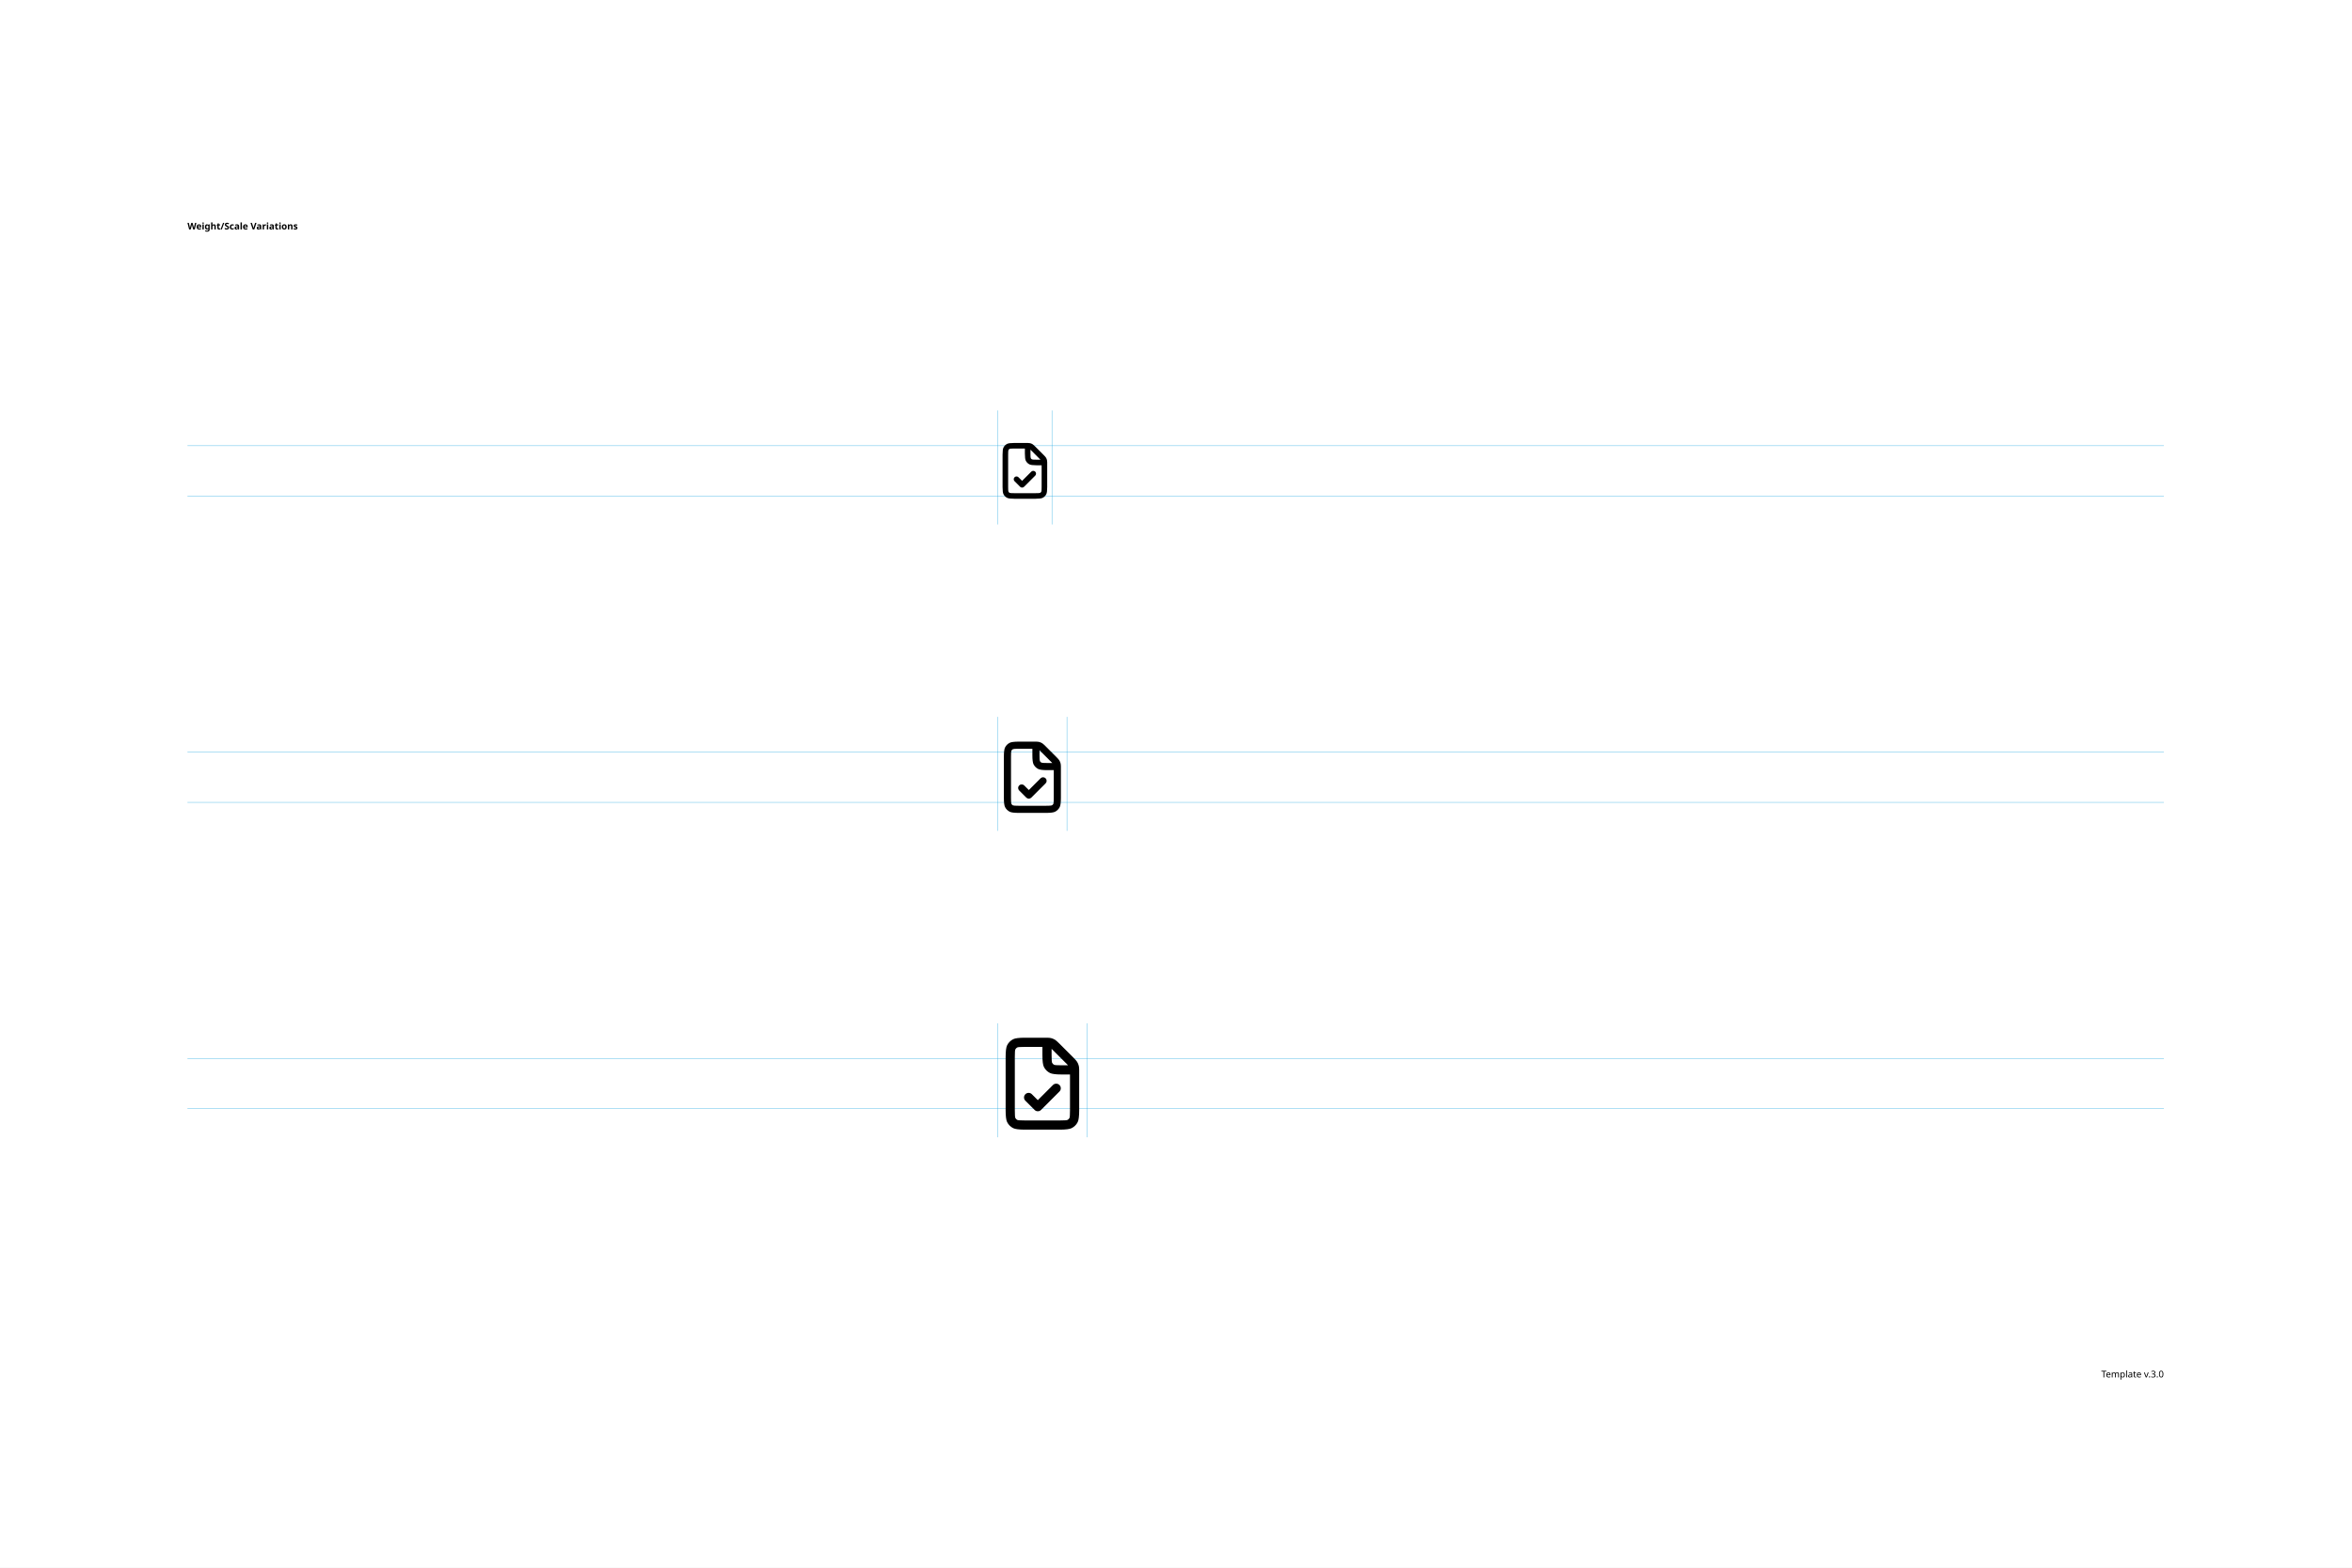
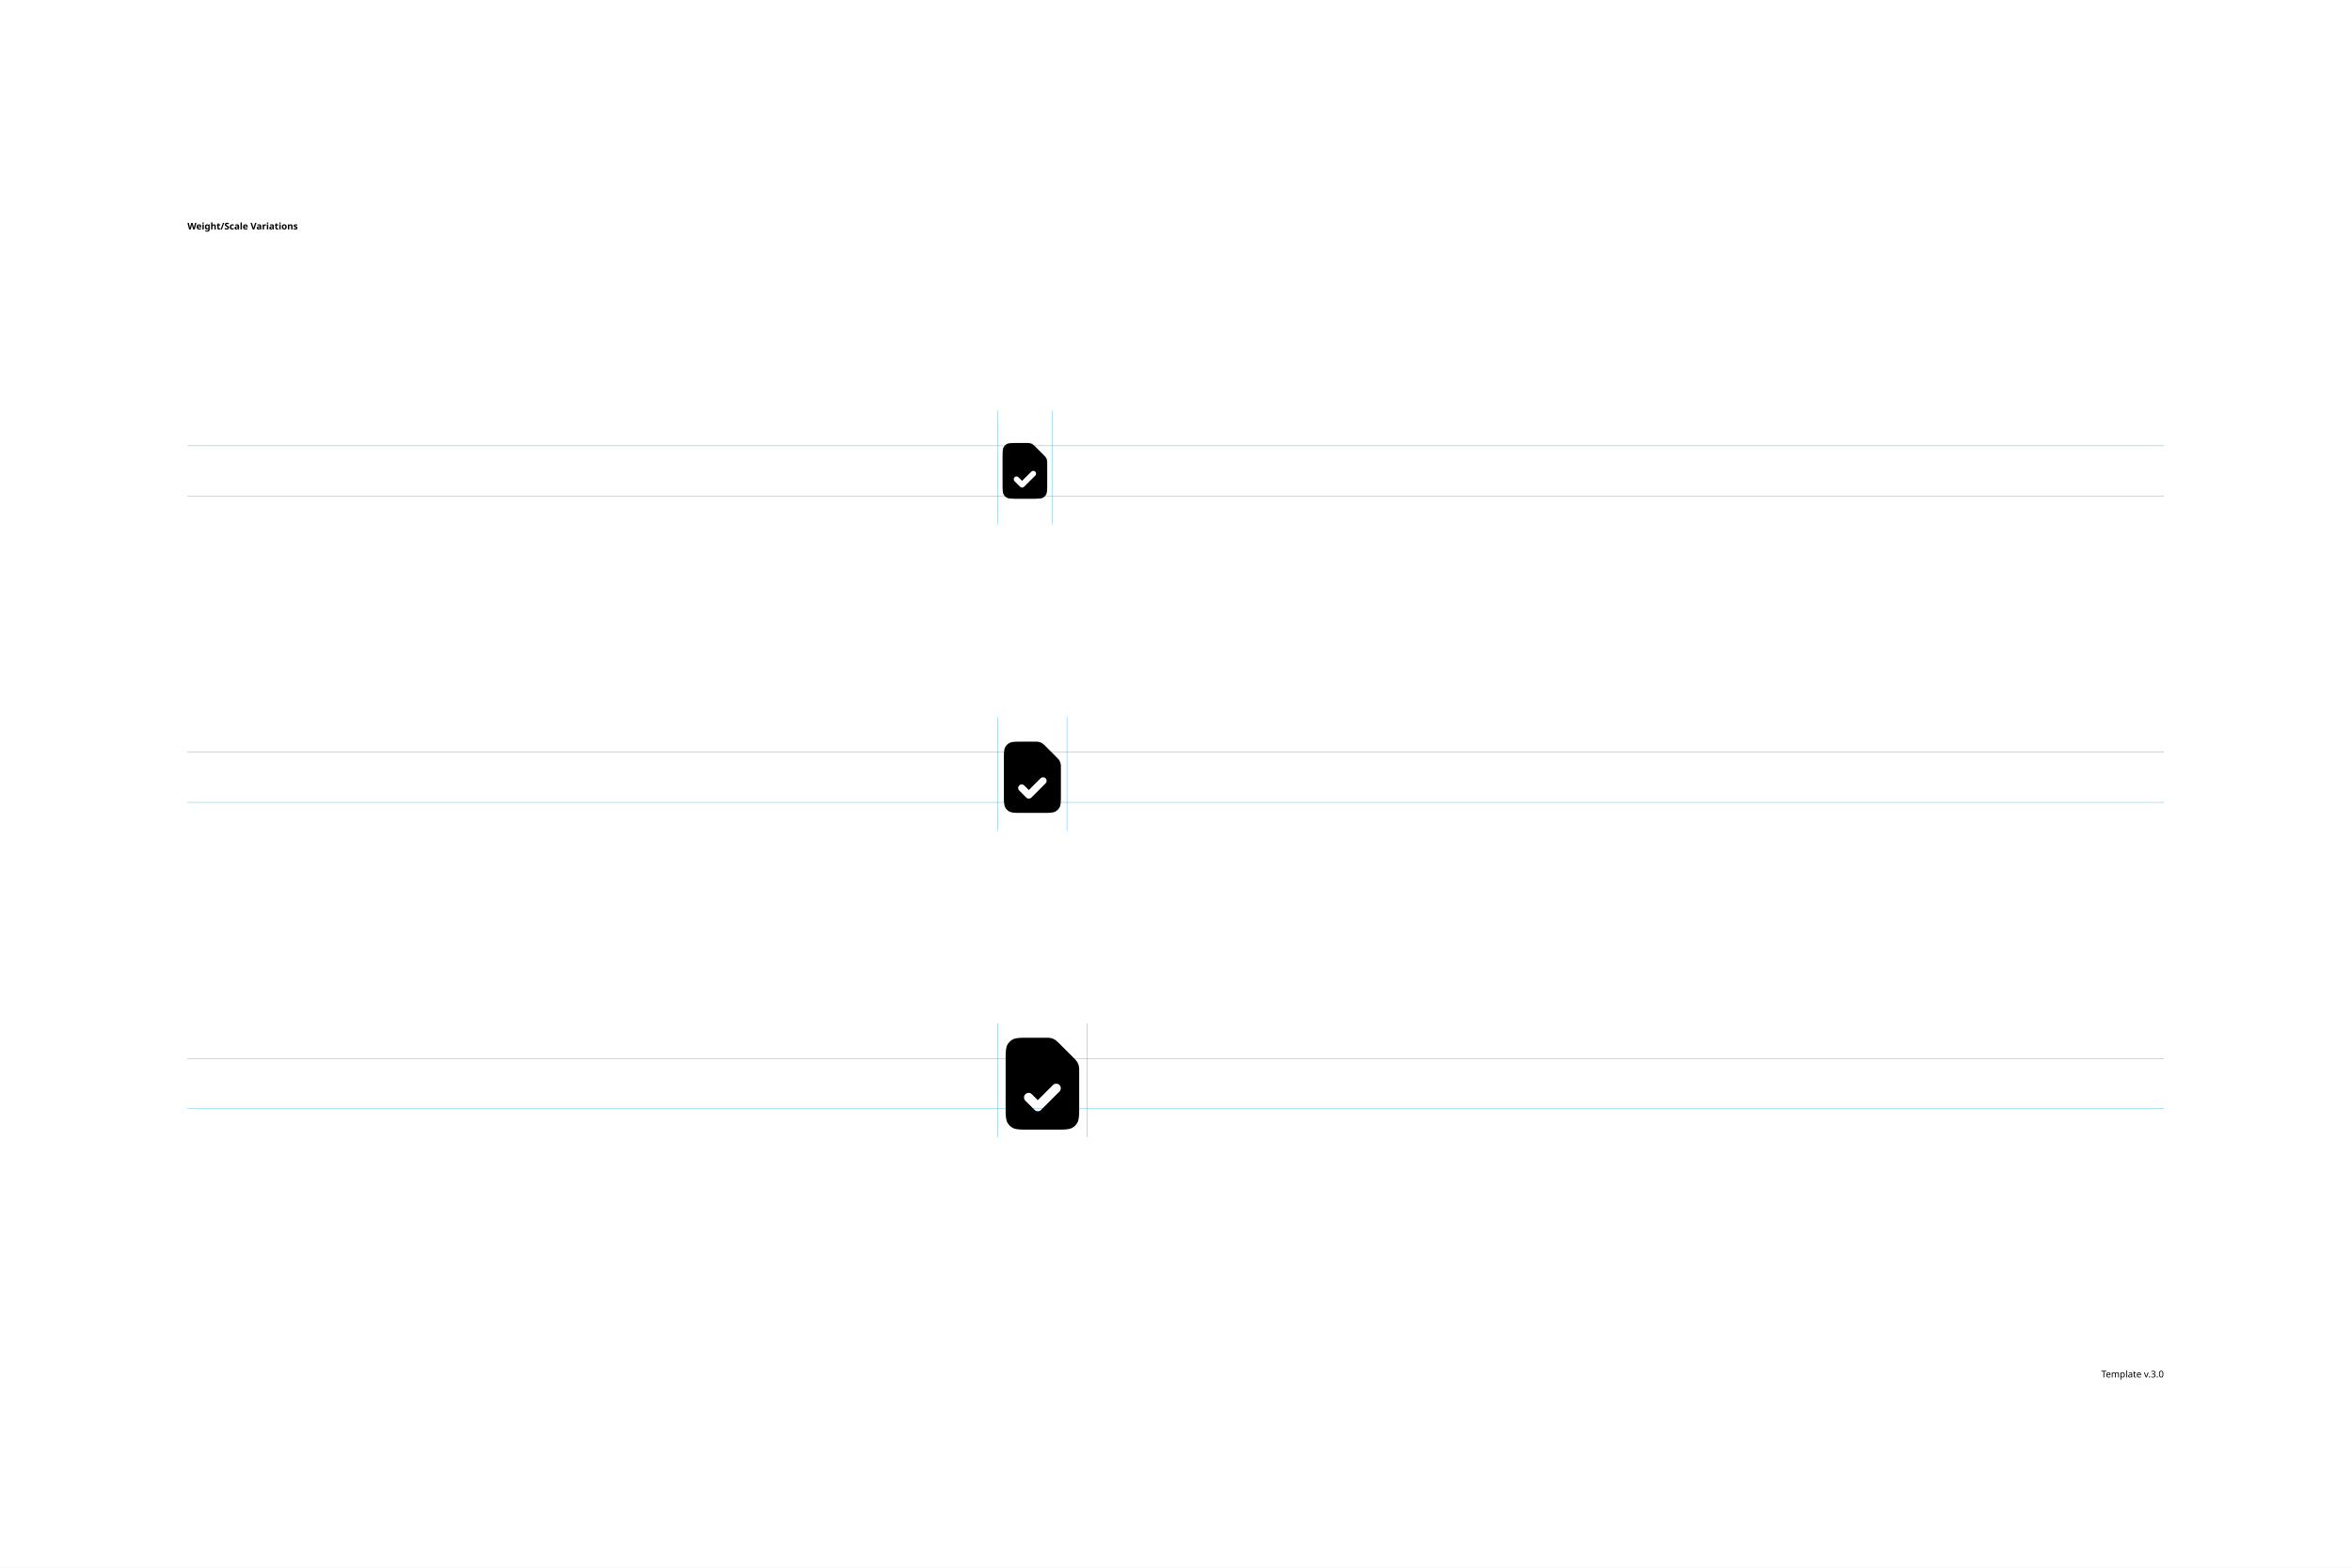
<svg xmlns="http://www.w3.org/2000/svg" version="1.1" width="3300" height="2200">
  <g id="Notes">
    <rect height="2200" id="artboard" style="fill:white;opacity:1" width="3300" x="0" y="0" />
    <text style="stroke:none;fill:black;font-family:sans-serif;font-size:13;font-weight:bold;" transform="matrix(1 0 0 1 263 322)">Weight/Scale Variations</text>
    <text id="template-version" style="stroke:none;fill:black;font-family:sans-serif;font-size:13;text-anchor:end;" transform="matrix(1 0 0 1 3036 1933)">Template v.3.0</text>
  </g>
  <g id="Guides">
    <line id="Baseline-S" style="fill:none;stroke:#27AAE1;opacity:1;stroke-width:0.5;" x1="263" x2="3036" y1="696" y2="696" />
    <line id="Capline-S" style="fill:none;stroke:#27AAE1;opacity:1;stroke-width:0.5;" x1="263" x2="3036" y1="625.541" y2="625.541" />
    <line id="Baseline-M" style="fill:none;stroke:#27AAE1;opacity:1;stroke-width:0.5;" x1="263" x2="3036" y1="1126" y2="1126" />
    <line id="Capline-M" style="fill:none;stroke:#27AAE1;opacity:1;stroke-width:0.5;" x1="263" x2="3036" y1="1055.54" y2="1055.54" />
    <line id="Baseline-L" style="fill:none;stroke:#27AAE1;opacity:1;stroke-width:0.5;" x1="263" x2="3036" y1="1556" y2="1556" />
    <line id="Capline-L" style="fill:none;stroke:#27AAE1;opacity:1;stroke-width:0.5;" x1="263" x2="3036" y1="1485.54" y2="1485.54" />
    <line id="left-margin-Regular-S" style="fill:none;stroke:#27AAE1;opacity:1;stroke-width:0.5;" x1="1400" x2="1400" y1="576" y2="736" />
    <line id="right-margin-Regular-S" style="fill:none;stroke:#27AAE1;opacity:1;stroke-width:0.5;" x1="1475.95" x2="1475.95" y1="576" y2="736" />
    <line id="left-margin-Regular-M" style="fill:none;stroke:#27AAE1;opacity:1;stroke-width:0.5;" x1="1400" x2="1400" y1="1006" y2="1166" />
    <line id="right-margin-Regular-M" style="fill:none;stroke:#27AAE1;opacity:1;stroke-width:0.5;" x1="1497" x2="1497" y1="1006" y2="1166" />
    <line id="left-margin-Regular-L" style="fill:none;stroke:#27AAE1;opacity:1;stroke-width:0.5;" x1="1400" x2="1400" y1="1436" y2="1596" />
    <line id="right-margin-Regular-L" style="fill:none;stroke:#27AAE1;opacity:1;stroke-width:0.5;" x1="1525.13" x2="1525.13" y1="1436" y2="1596" />
  </g>
  <g id="Symbols">
    <g id="Regular-S" transform="matrix(1 0 0 1 1400 696)">
-       <path d="M41.887,-74.376 L41.89,-74.376 L41.902,-74.376 L41.926,-74.376 L41.941,-74.376 L41.949,-74.376 Q44.055,-74.356 45.304,-74.055 Q47.113,-73.62 48.699,-72.649 Q49.885,-71.921 52.242,-69.564 L52.246,-69.564 L64.48,-57.326 Q66.833,-54.973 67.561,-53.783 Q68.536,-52.193 68.971,-50.388 Q69.256,-49.198 69.288,-47.233 Q69.296,-47.104 69.296,-46.975 Q69.296,-46.881 69.292,-46.791 L69.296,-45.698 L69.296,-12.507 Q69.296,-5.002 68.015,-2.492 Q66.285,0.906 62.879,2.64 Q60.369,3.92 52.864,3.92 L23.087,3.92 Q15.578,3.92 13.068,2.64 Q9.67,0.91 7.936,-2.492 Q6.655,-5.006 6.655,-12.523 L6.655,-57.937 Q6.655,-65.453 7.936,-67.967 Q9.666,-71.369 13.068,-73.099 Q15.582,-74.38 23.098,-74.38 L40.626,-74.38 L41.887,-74.376 Z M61.465,-43.06 L54.407,-43.06 Q46.898,-43.06 44.388,-44.34 Q40.99,-46.07 39.256,-49.472 Q37.975,-51.986 37.975,-59.503 L37.975,-66.549 L23.098,-66.549 Q17.461,-66.549 16.623,-66.123 Q15.488,-65.547 14.912,-64.412 Q14.485,-63.574 14.485,-57.937 L14.485,-12.523 Q14.485,-6.885 14.912,-6.047 Q15.492,-4.912 16.623,-4.336 Q17.457,-3.91 23.087,-3.91 L52.864,-3.91 Q58.49,-3.91 59.324,-4.336 Q60.463,-4.916 61.039,-6.047 Q61.465,-6.885 61.465,-12.507 L61.465,-43.06 Z M28.998,-26.252 L34.06,-21.19 L46.953,-34.082 Q48.1,-35.23 49.72,-35.23 Q51.341,-35.23 52.488,-34.082 Q53.635,-32.935 53.635,-31.315 Q53.635,-29.694 52.488,-28.547 L36.828,-12.887 Q35.681,-11.74 34.06,-11.74 Q32.44,-11.74 31.293,-12.887 L23.463,-20.717 Q22.315,-21.864 22.315,-23.485 Q22.315,-25.105 23.463,-26.252 Q24.61,-27.4 26.23,-27.4 Q27.851,-27.4 28.998,-26.252 Z M45.805,-64.913 L45.805,-59.503 Q45.805,-53.865 46.232,-53.027 Q46.812,-51.892 47.943,-51.316 Q48.777,-50.89 54.407,-50.89 L59.829,-50.89 Q59.453,-51.281 58.944,-51.79 L46.706,-64.024 L46.706,-64.028 Q46.197,-64.537 45.805,-64.913 Z" />
+       <path d="M41.887,-74.376 L41.89,-74.376 L41.902,-74.376 L41.926,-74.376 L41.941,-74.376 L41.949,-74.376 Q44.055,-74.356 45.304,-74.055 Q47.113,-73.62 48.699,-72.649 Q49.885,-71.921 52.242,-69.564 L52.246,-69.564 L64.48,-57.326 Q66.833,-54.973 67.561,-53.783 Q68.536,-52.193 68.971,-50.388 Q69.256,-49.198 69.288,-47.233 Q69.296,-47.104 69.296,-46.975 Q69.296,-46.881 69.292,-46.791 L69.296,-45.698 L69.296,-12.507 Q69.296,-5.002 68.015,-2.492 Q66.285,0.906 62.879,2.64 Q60.369,3.92 52.864,3.92 L23.087,3.92 Q15.578,3.92 13.068,2.64 Q9.67,0.91 7.936,-2.492 Q6.655,-5.006 6.655,-12.523 L6.655,-57.937 Q6.655,-65.453 7.936,-67.967 Q9.666,-71.369 13.068,-73.099 Q15.582,-74.38 23.098,-74.38 L40.626,-74.38 L41.887,-74.376 Z M28.998,-26.252 Q27.851,-27.4 26.23,-27.4 Q24.61,-27.4 23.463,-26.252 Q22.315,-25.105 22.315,-23.485 Q22.315,-21.864 23.463,-20.717 L31.293,-12.887 Q32.44,-11.74 34.06,-11.74 Q35.681,-11.74 36.828,-12.887 L52.488,-28.547 Q53.635,-29.694 53.635,-31.315 Q53.635,-32.935 52.488,-34.082 Q51.341,-35.23 49.72,-35.23 Q48.1,-35.23 46.953,-34.082 L34.06,-21.19 Z" />
    </g>
    <g id="Regular-M" transform="matrix(1 0 0 1 1400 1126)">
-       <path d="M53.495,-85.225 L53.5,-85.225 L53.515,-85.225 L53.545,-85.225 L53.565,-85.225 L53.575,-85.225 Q56.265,-85.2 57.86,-84.814 Q60.17,-84.259 62.195,-83.02 Q63.71,-82.09 66.72,-79.079 L66.725,-79.079 L82.35,-63.45 Q85.355,-60.444 86.285,-58.924 Q87.53,-56.895 88.085,-54.59 Q88.45,-53.069 88.49,-50.56 Q88.5,-50.395 88.5,-50.229 Q88.5,-50.109 88.495,-49.994 L88.5,-48.599 L88.5,-6.209 Q88.5,3.376 86.865,6.58 Q84.655,10.92 80.305,13.136 Q77.1,14.771 67.515,14.771 L29.485,14.771 Q19.895,14.771 16.69,13.136 Q12.35,10.926 10.135,6.58 Q8.5,3.37 8.5,-6.229 L8.5,-64.229 Q8.5,-73.829 10.135,-77.039 Q12.345,-81.384 16.69,-83.594 Q19.9,-85.229 29.5,-85.229 L51.885,-85.229 L53.495,-85.225 Z M78.5,-45.229 L69.485,-45.229 Q59.895,-45.229 56.69,-46.864 Q52.35,-49.075 50.135,-53.419 Q48.5,-56.63 48.5,-66.229 L48.5,-75.229 L29.5,-75.229 Q22.3,-75.229 21.23,-74.684 Q19.78,-73.95 19.045,-72.499 Q18.5,-71.429 18.5,-64.229 L18.5,-6.229 Q18.5,0.97 19.045,2.041 Q19.785,3.491 21.23,4.226 Q22.295,4.771 29.485,4.771 L67.515,4.771 Q74.7,4.771 75.765,4.226 Q77.22,3.485 77.955,2.041 Q78.5,0.97 78.5,-6.209 L78.5,-45.229 Z M37.035,-23.764 L43.5,-17.299 L59.965,-33.764 Q61.43,-35.229 63.5,-35.229 Q65.57,-35.229 67.035,-33.764 Q68.5,-32.299 68.5,-30.229 Q68.5,-28.16 67.035,-26.695 L47.035,-6.694 Q45.57,-5.229 43.5,-5.229 Q41.43,-5.229 39.965,-6.694 L29.965,-16.695 Q28.5,-18.16 28.5,-20.229 Q28.5,-22.299 29.965,-23.764 Q31.43,-25.229 33.5,-25.229 Q35.57,-25.229 37.035,-23.764 Z M58.5,-73.139 L58.5,-66.229 Q58.5,-59.03 59.045,-57.959 Q59.785,-56.509 61.23,-55.775 Q62.295,-55.229 69.485,-55.229 L76.41,-55.229 Q75.93,-55.729 75.28,-56.38 L59.65,-72.005 L59.65,-72.009 Q59,-72.66 58.5,-73.139 Z" />
+       <path d="M53.495,-85.225 L53.5,-85.225 L53.515,-85.225 L53.545,-85.225 L53.565,-85.225 L53.575,-85.225 Q56.265,-85.2 57.86,-84.814 Q60.17,-84.259 62.195,-83.02 Q63.71,-82.09 66.72,-79.079 L66.725,-79.079 L82.35,-63.45 Q85.355,-60.444 86.285,-58.924 Q87.53,-56.895 88.085,-54.59 Q88.45,-53.069 88.49,-50.56 Q88.5,-50.395 88.5,-50.229 Q88.5,-50.109 88.495,-49.994 L88.5,-48.599 L88.5,-6.209 Q88.5,3.376 86.865,6.58 Q84.655,10.92 80.305,13.136 Q77.1,14.771 67.515,14.771 L29.485,14.771 Q19.895,14.771 16.69,13.136 Q12.35,10.926 10.135,6.58 Q8.5,3.37 8.5,-6.229 L8.5,-64.229 Q8.5,-73.829 10.135,-77.039 Q12.345,-81.384 16.69,-83.594 Q19.9,-85.229 29.5,-85.229 L51.885,-85.229 L53.495,-85.225 Z M37.035,-23.764 Q35.57,-25.229 33.5,-25.229 Q31.43,-25.229 29.965,-23.764 Q28.5,-22.299 28.5,-20.229 Q28.5,-18.16 29.965,-16.695 L39.965,-6.694 Q41.43,-5.229 43.5,-5.229 Q45.57,-5.229 47.035,-6.694 L67.035,-26.695 Q68.5,-28.16 68.5,-30.229 Q68.5,-32.299 67.035,-33.764 Q65.57,-35.229 63.5,-35.229 Q61.43,-35.229 59.965,-33.764 L43.5,-17.299 Z" />
    </g>
    <g id="Regular-L" transform="matrix(1 0 0 1 1400 1556)">
-       <path d="M69.009,-99.723 L69.015,-99.723 L69.034,-99.723 L69.073,-99.723 L69.099,-99.723 L69.112,-99.723 Q72.582,-99.691 74.639,-99.194 Q77.619,-98.478 80.232,-96.879 Q82.186,-95.679 86.069,-91.796 L86.075,-91.796 L106.231,-71.633 Q110.108,-67.757 111.308,-65.796 Q112.914,-63.177 113.63,-60.204 Q114.101,-58.243 114.152,-55.005 Q114.165,-54.792 114.165,-54.58 Q114.165,-54.425 114.159,-54.276 L114.165,-52.477 L114.165,2.206 Q114.165,14.571 112.056,18.705 Q109.205,24.304 103.593,27.161 Q99.459,29.27 87.094,29.27 L38.036,29.27 Q25.665,29.27 21.53,27.161 Q15.931,24.31 13.074,18.705 Q10.965,14.564 10.965,2.18 L10.965,-72.64 Q10.965,-85.023 13.074,-89.164 Q15.925,-94.769 21.53,-97.62 Q25.671,-99.729 38.055,-99.729 L66.932,-99.729 L69.009,-99.723 Z M101.265,-48.13 L89.636,-48.13 Q77.265,-48.13 73.13,-50.239 Q67.532,-53.09 64.674,-58.695 Q62.565,-62.836 62.565,-75.219 L62.565,-86.829 L38.055,-86.829 Q28.767,-86.829 27.387,-86.126 Q25.516,-85.178 24.568,-83.308 Q23.865,-81.928 23.865,-72.64 L23.865,2.18 Q23.865,11.468 24.568,12.849 Q25.523,14.719 27.387,15.667 Q28.761,16.37 38.036,16.37 L87.094,16.37 Q96.363,16.37 97.737,15.667 Q99.614,14.713 100.562,12.849 Q101.265,11.468 101.265,2.206 L101.265,-48.13 Z M47.775,-20.44 L56.115,-12.1 L77.355,-33.34 Q79.245,-35.23 81.915,-35.23 Q84.585,-35.23 86.475,-33.34 Q88.365,-31.45 88.365,-28.78 Q88.365,-26.109 86.475,-24.219 L60.675,1.581 Q58.785,3.47 56.115,3.47 Q53.445,3.47 51.555,1.581 L38.655,-11.319 Q36.765,-13.209 36.765,-15.88 Q36.765,-18.55 38.655,-20.44 Q40.545,-22.33 43.215,-22.33 Q45.885,-22.33 47.775,-20.44 Z M75.465,-84.133 L75.465,-75.219 Q75.465,-65.932 76.168,-64.551 Q77.123,-62.681 78.987,-61.733 Q80.361,-61.03 89.636,-61.03 L98.569,-61.03 Q97.95,-61.675 97.111,-62.513 L76.948,-82.669 L76.948,-82.676 Q76.11,-83.514 75.465,-84.133 Z" />
+       <path d="M69.009,-99.723 L69.015,-99.723 L69.034,-99.723 L69.073,-99.723 L69.099,-99.723 L69.112,-99.723 Q72.582,-99.691 74.639,-99.194 Q77.619,-98.478 80.232,-96.879 Q82.186,-95.679 86.069,-91.796 L86.075,-91.796 L106.231,-71.633 Q110.108,-67.757 111.308,-65.796 Q112.914,-63.177 113.63,-60.204 Q114.101,-58.243 114.152,-55.005 Q114.165,-54.792 114.165,-54.58 Q114.165,-54.425 114.159,-54.276 L114.165,-52.477 L114.165,2.206 Q114.165,14.571 112.056,18.705 Q109.205,24.304 103.593,27.161 Q99.459,29.27 87.094,29.27 L38.036,29.27 Q25.665,29.27 21.53,27.161 Q15.931,24.31 13.074,18.705 Q10.965,14.564 10.965,2.18 L10.965,-72.64 Q10.965,-85.023 13.074,-89.164 Q15.925,-94.769 21.53,-97.62 Q25.671,-99.729 38.055,-99.729 L66.932,-99.729 L69.009,-99.723 Z M47.775,-20.44 Q45.885,-22.33 43.215,-22.33 Q40.545,-22.33 38.655,-20.44 Q36.765,-18.55 36.765,-15.88 Q36.765,-13.209 38.655,-11.319 L51.555,1.581 Q53.445,3.47 56.115,3.47 Q58.785,3.47 60.675,1.581 L86.475,-24.219 Q88.365,-26.109 88.365,-28.78 Q88.365,-31.45 86.475,-33.34 Q84.585,-35.23 81.915,-35.23 Q79.245,-35.23 77.355,-33.34 L56.115,-12.1 Z" />
    </g>
  </g>
</svg>
